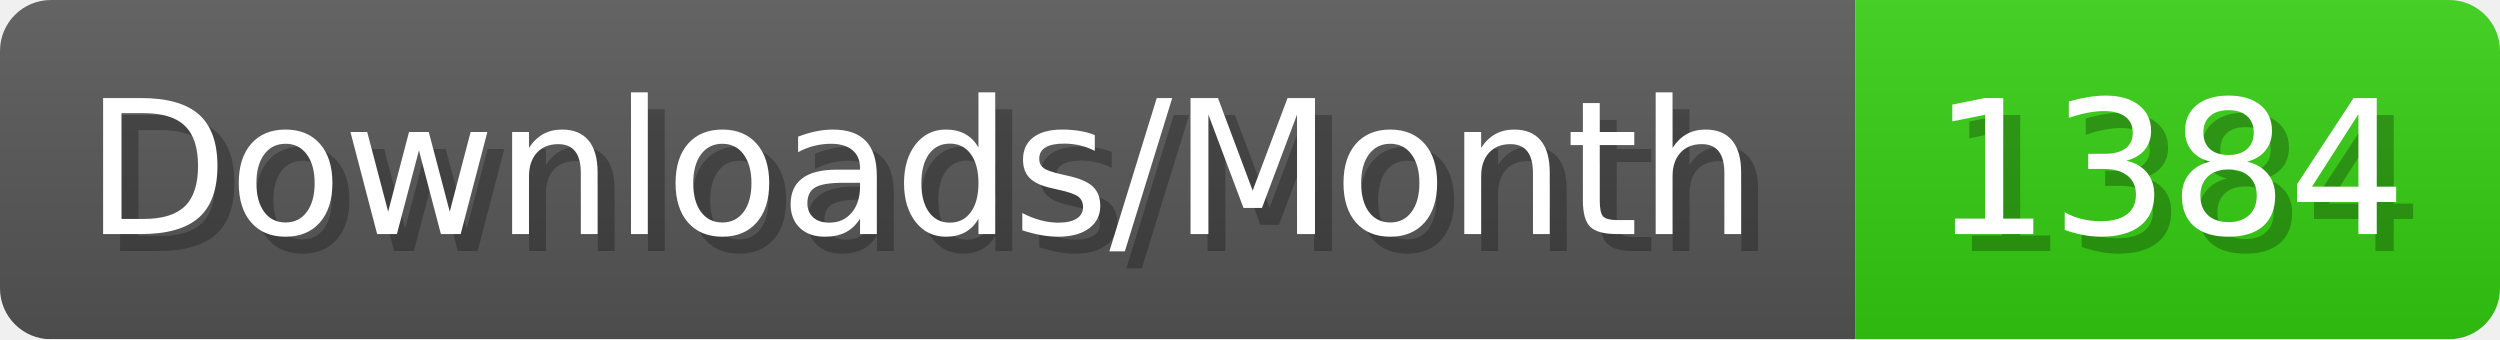
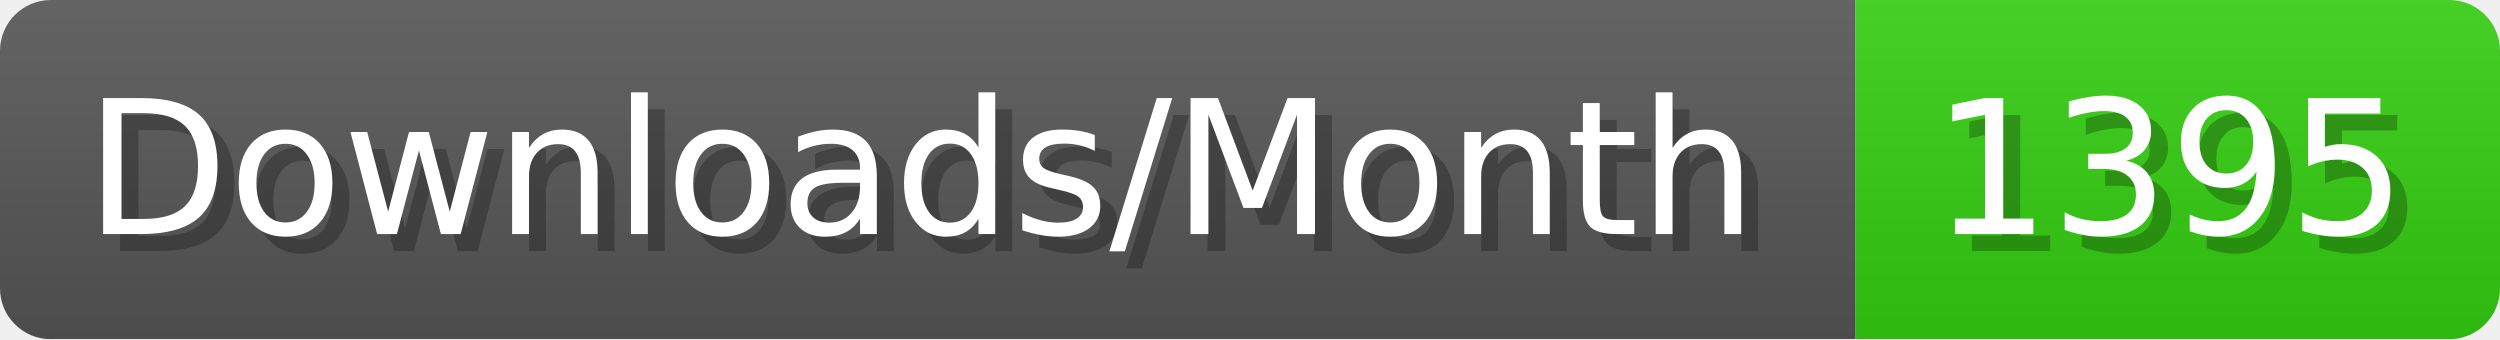
- <svg xmlns="http://www.w3.org/2000/svg" width="147.4" height="20" viewBox="0 0 1474 200" role="img" aria-label="Downloads/Month: 1384">
+ <svg xmlns="http://www.w3.org/2000/svg" width="147.4" height="20" viewBox="0 0 1474 200" role="img" aria-label="Downloads/Month: 1395">
  <linearGradient id="YlXUI" x2="0" y2="100%">
    <stop offset="0" stop-opacity=".1" stop-color="#EEE" />
    <stop offset="1" stop-opacity=".1" />
  </linearGradient>
  <mask id="JHhop">
    <rect width="1474" height="200" rx="30" fill="#FFF" />
  </mask>
  <g mask="url(#JHhop)">
    <rect width="1094" height="200" fill="#555" />
    <rect width="380" height="200" fill="#3C1" x="1094" />
    <rect width="1474" height="200" fill="url(#YlXUI)" />
  </g>
  <g aria-hidden="true" fill="#fff" text-anchor="start" font-family="Verdana,DejaVu Sans,sans-serif" font-size="110">
    <text x="60" y="148" textLength="994" fill="#000" opacity="0.25">Downloads/Month</text>
    <text x="50" y="138" textLength="994">Downloads/Month</text>
-     <text x="1149" y="148" textLength="280" fill="#000" opacity="0.25">1384</text>
-     <text x="1139" y="138" textLength="280">1384</text>
+     <text x="1149" y="148" textLength="280" fill="#000" opacity="0.25">1395</text>
+     <text x="1139" y="138" textLength="280">1395</text>
  </g>
</svg>
